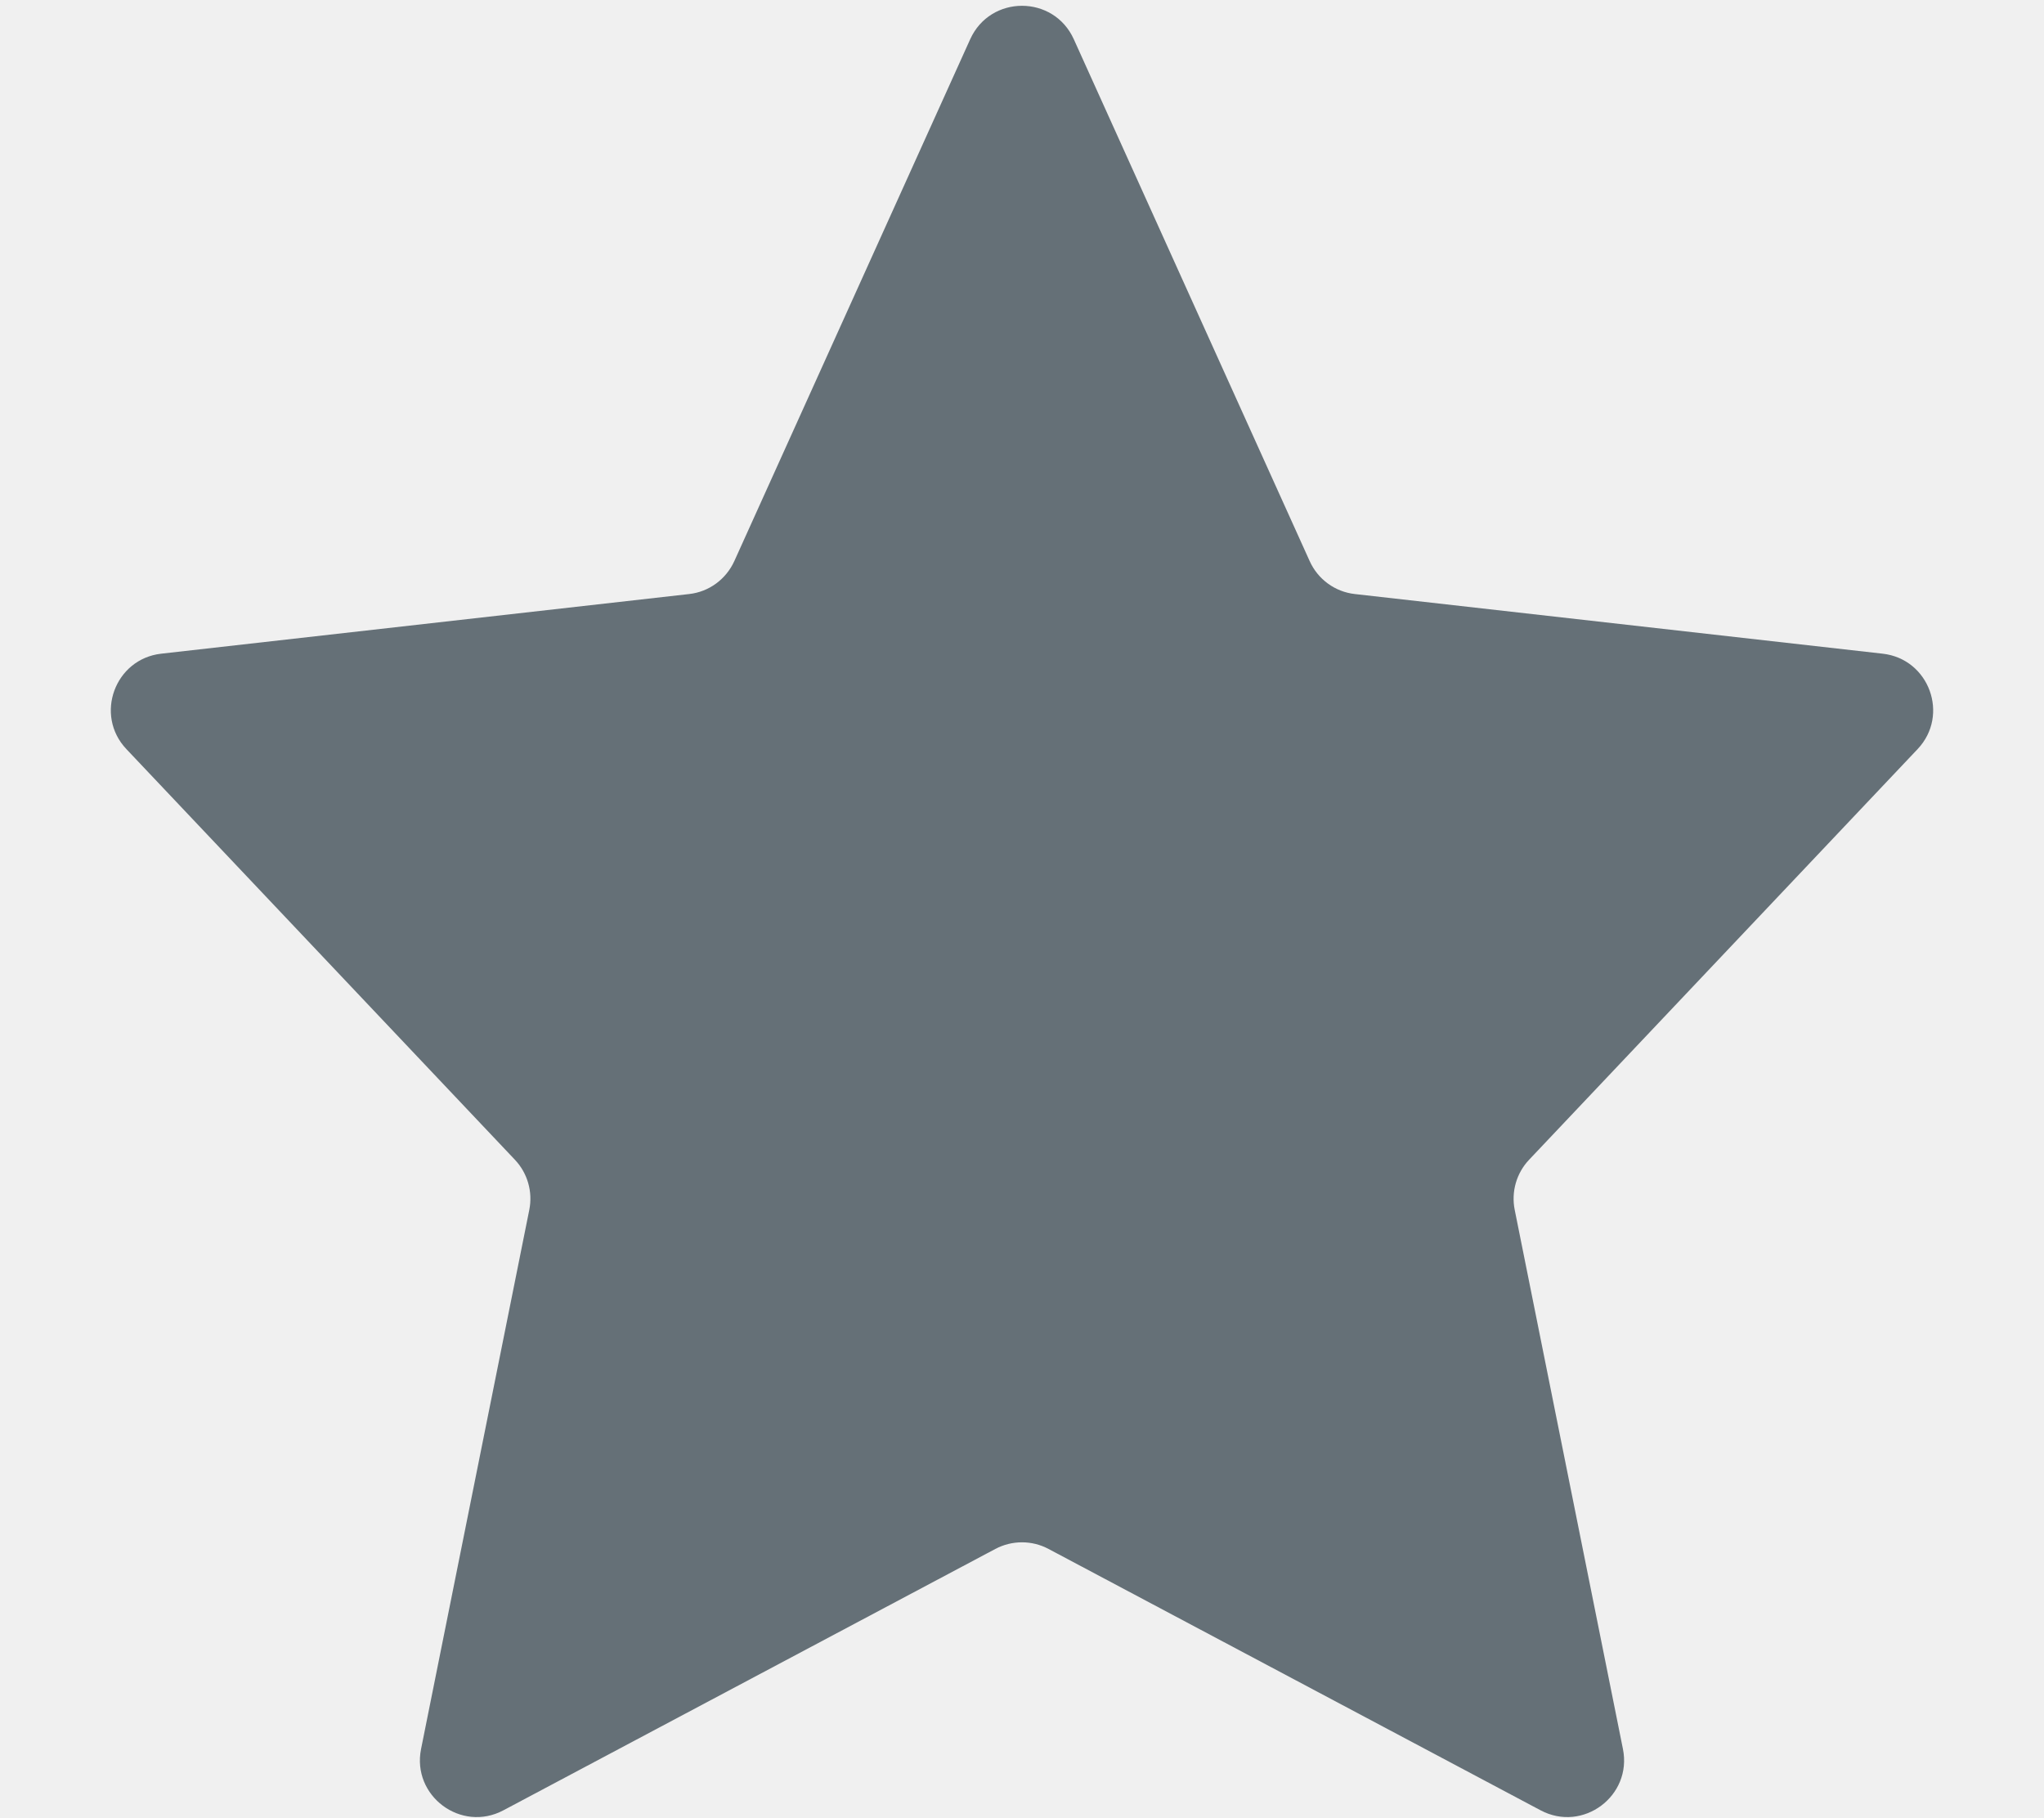
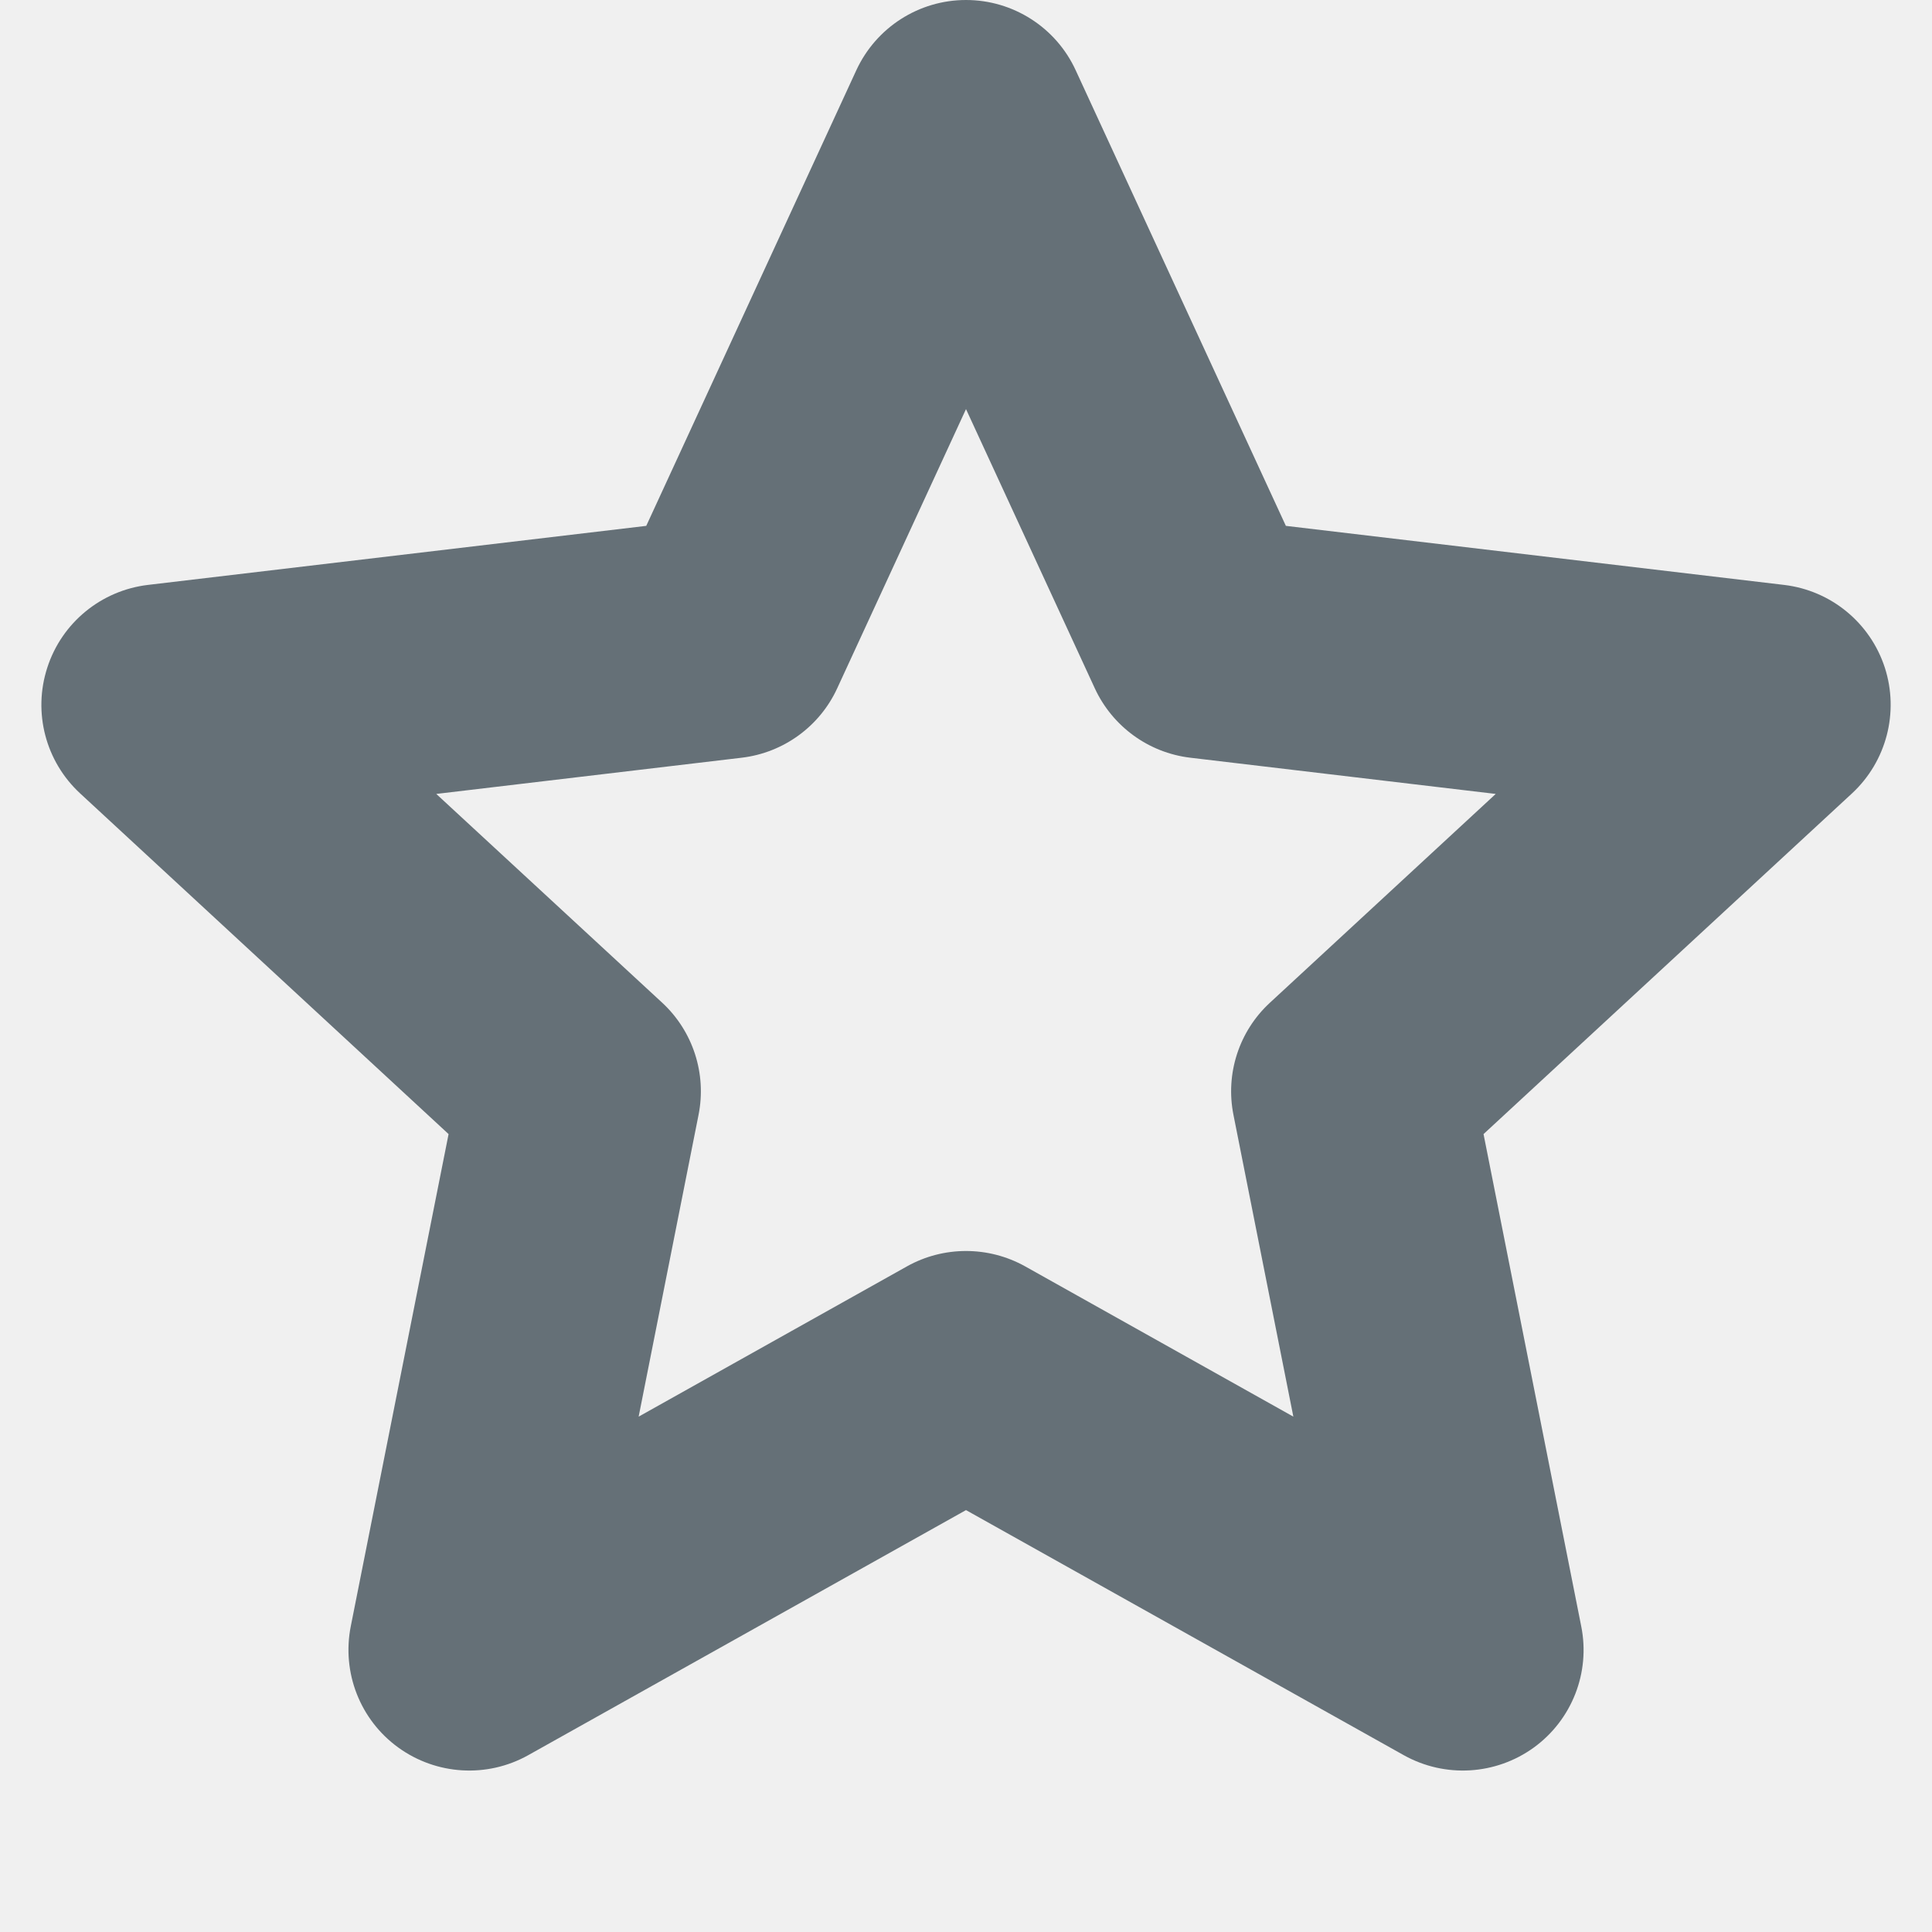
- <svg xmlns="http://www.w3.org/2000/svg" width="18" height="16" viewBox="0 0 18 16" fill="none">
-   <path d="M9.234 13.637C9.088 13.559 8.912 13.559 8.765 13.637L4.433 15.938C4.06 16.136 3.625 15.811 3.708 15.398L4.661 10.652C4.693 10.493 4.646 10.328 4.534 10.21L1.113 6.595C0.83 6.296 1.011 5.801 1.42 5.755L6.068 5.23C6.243 5.211 6.394 5.1 6.467 4.939L8.544 0.345C8.722 -0.047 9.278 -0.047 9.456 0.345L11.533 4.939C11.605 5.1 11.757 5.211 11.932 5.23L16.579 5.755C16.989 5.801 17.17 6.296 16.887 6.595L13.466 10.21C13.354 10.328 13.307 10.493 13.339 10.652L14.292 15.398C14.375 15.811 13.94 16.136 13.567 15.938L9.234 13.637Z" fill="#657077" />
+ <svg xmlns="http://www.w3.org/2000/svg" width="16" height="16" viewBox="0 0 16 16" fill="none">
+   <g clip-path="url(#clip0_3364_37742)">
+     <path fill-rule="evenodd" clip-rule="evenodd" d="M8 0C8.39 0 8.745 0.227 8.908 0.581L10.649 4.355L14.775 4.844C15.163 4.89 15.488 5.157 15.609 5.528C15.729 5.899 15.623 6.306 15.337 6.571L12.286 9.392L13.095 13.468C13.172 13.851 13.018 14.243 12.703 14.472C12.387 14.701 11.967 14.726 11.626 14.536L8 12.506L4.374 14.536C4.034 14.726 3.614 14.701 3.298 14.472C2.982 14.243 2.829 13.851 2.905 13.468L3.715 9.392L0.664 6.571C0.377 6.306 0.271 5.899 0.392 5.528C0.512 5.157 0.838 4.89 1.225 4.844L5.352 4.355L7.092 0.581C7.256 0.227 7.61 0 8 0ZM8 3.388L6.933 5.701C6.788 6.016 6.488 6.234 6.143 6.275L3.613 6.575L5.484 8.304C5.739 8.54 5.853 8.892 5.785 9.233L5.289 11.732L7.512 10.487C7.815 10.318 8.185 10.318 8.489 10.487L10.711 11.732L10.215 9.233C10.147 8.892 10.261 8.54 10.517 8.304L12.387 6.575L9.857 6.275C9.512 6.234 9.213 6.016 9.067 5.701L8 3.388Z" fill="#657077" />
+   </g>
+   <defs>
+     <clipPath id="clip0_3364_37742">
+       <rect width="16" height="16" fill="white" />
+     </clipPath>
+   </defs>
</svg>
